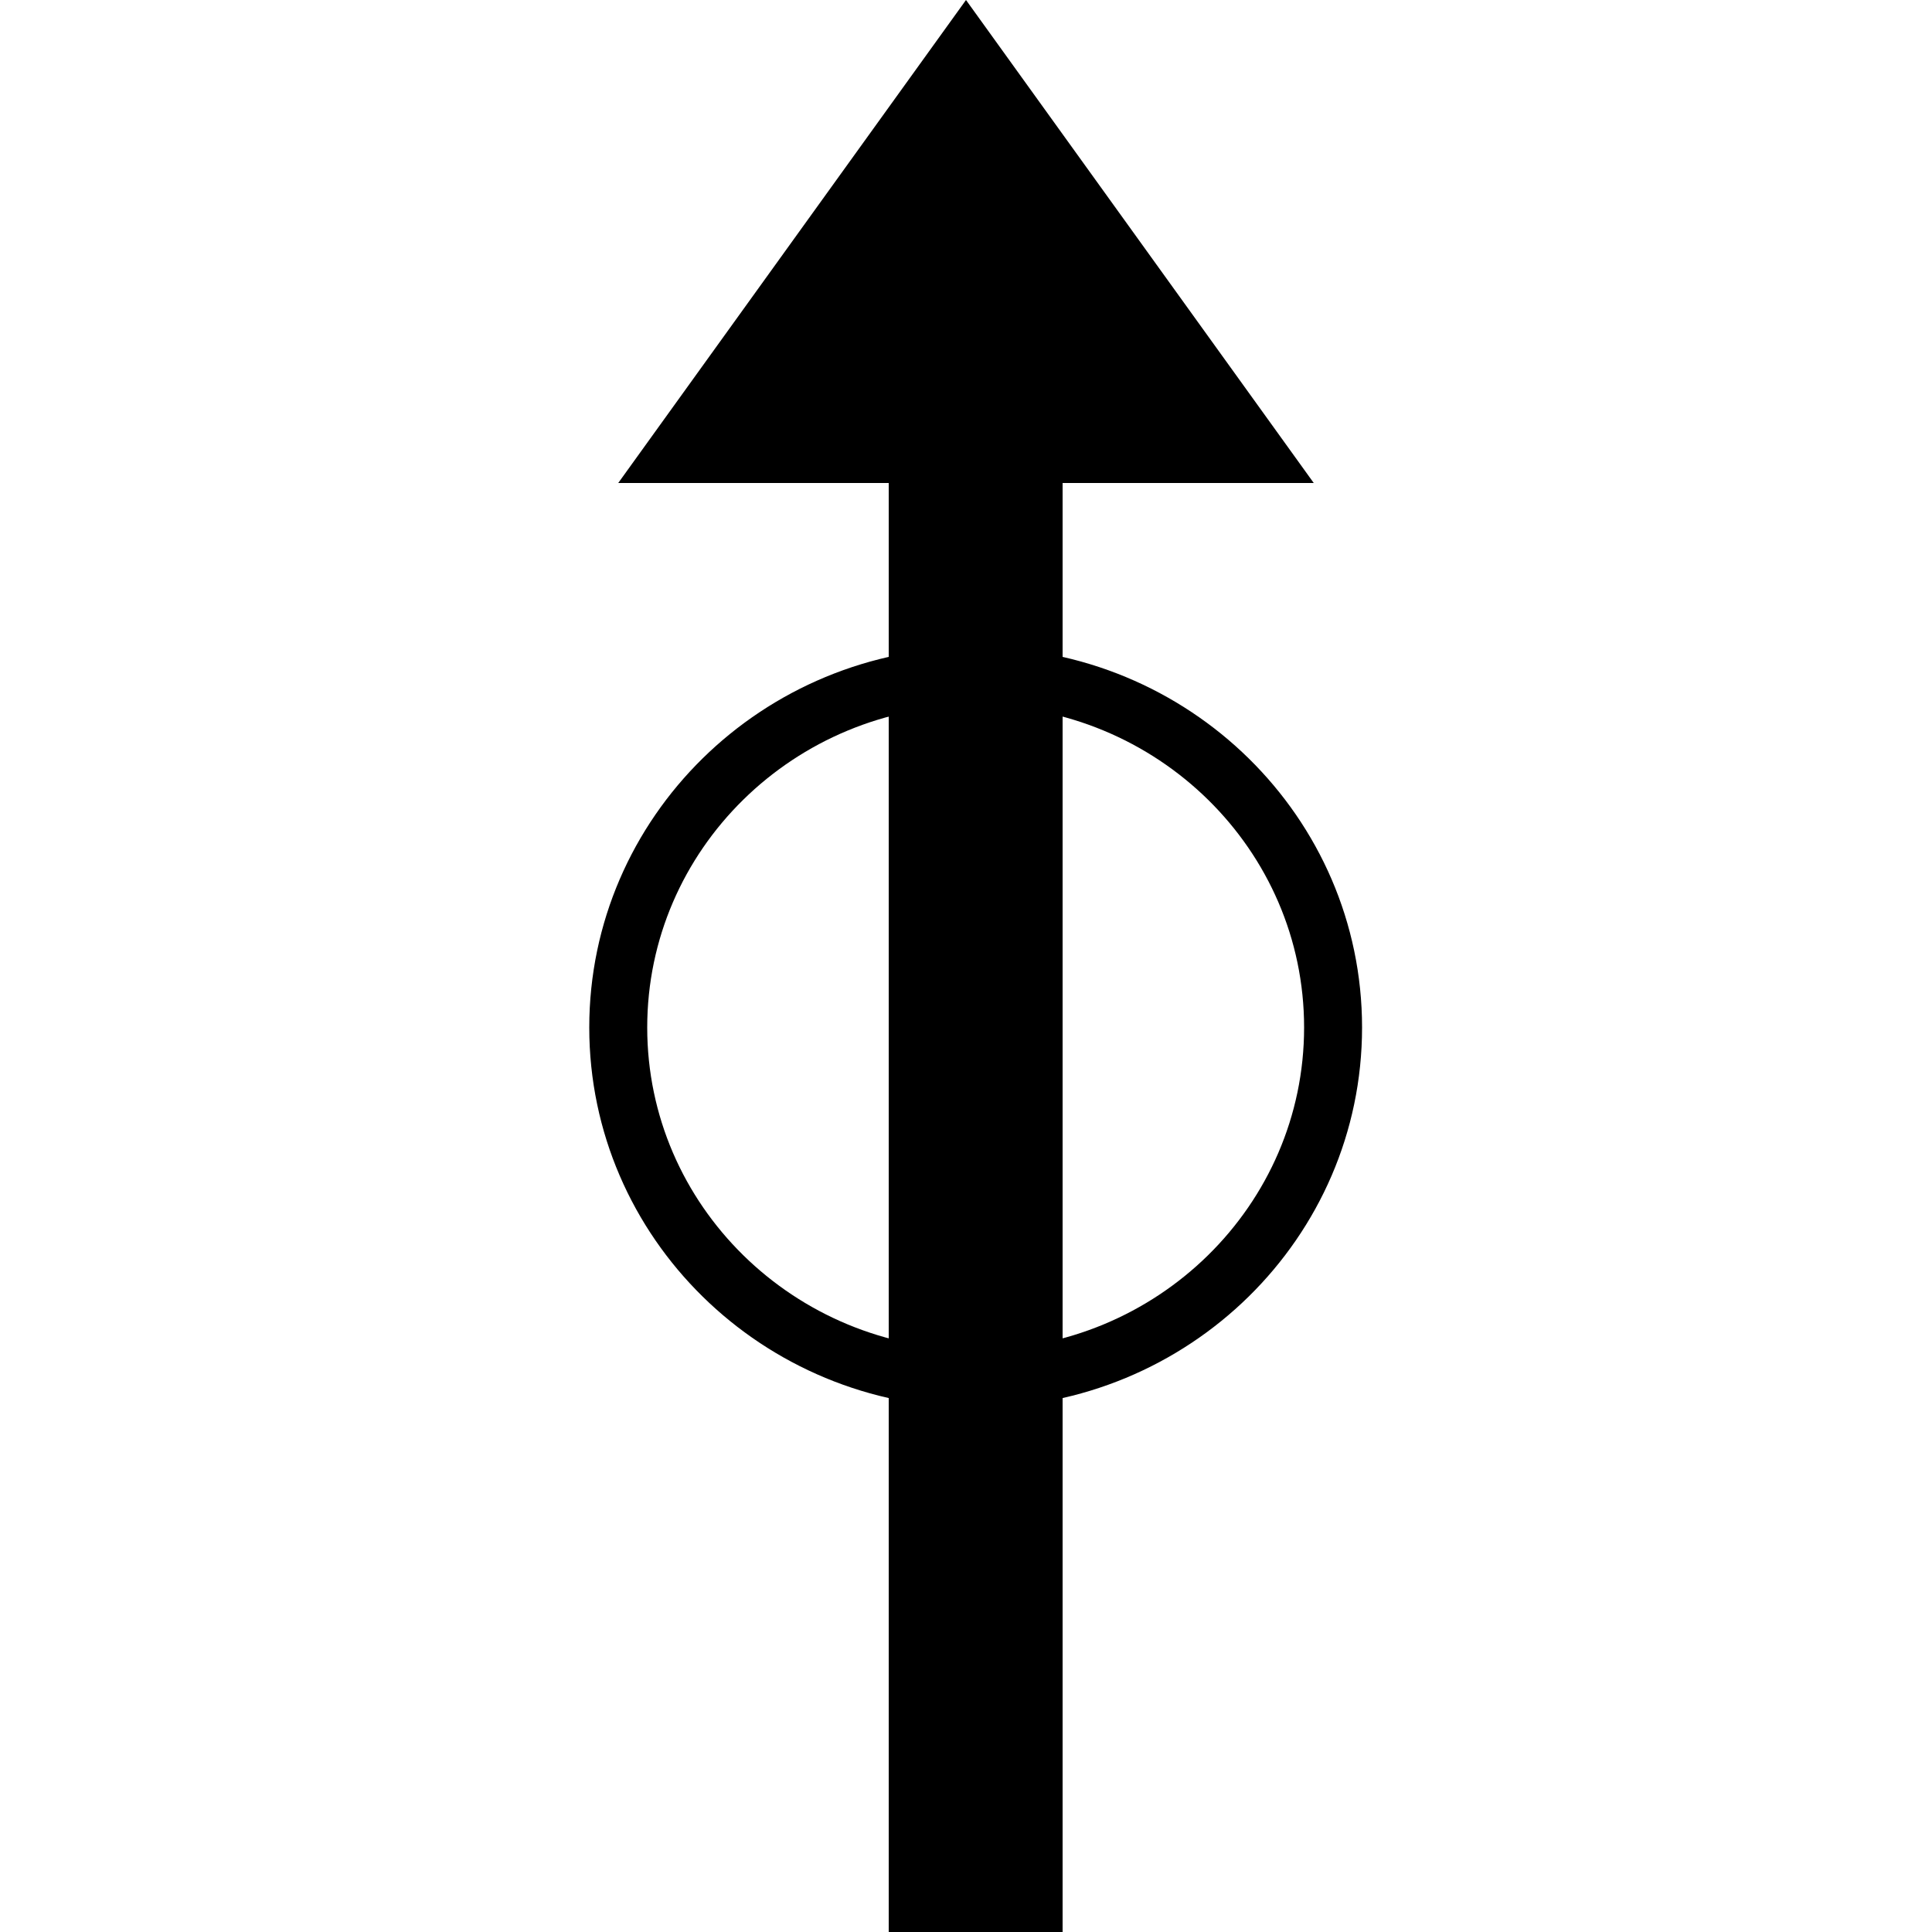
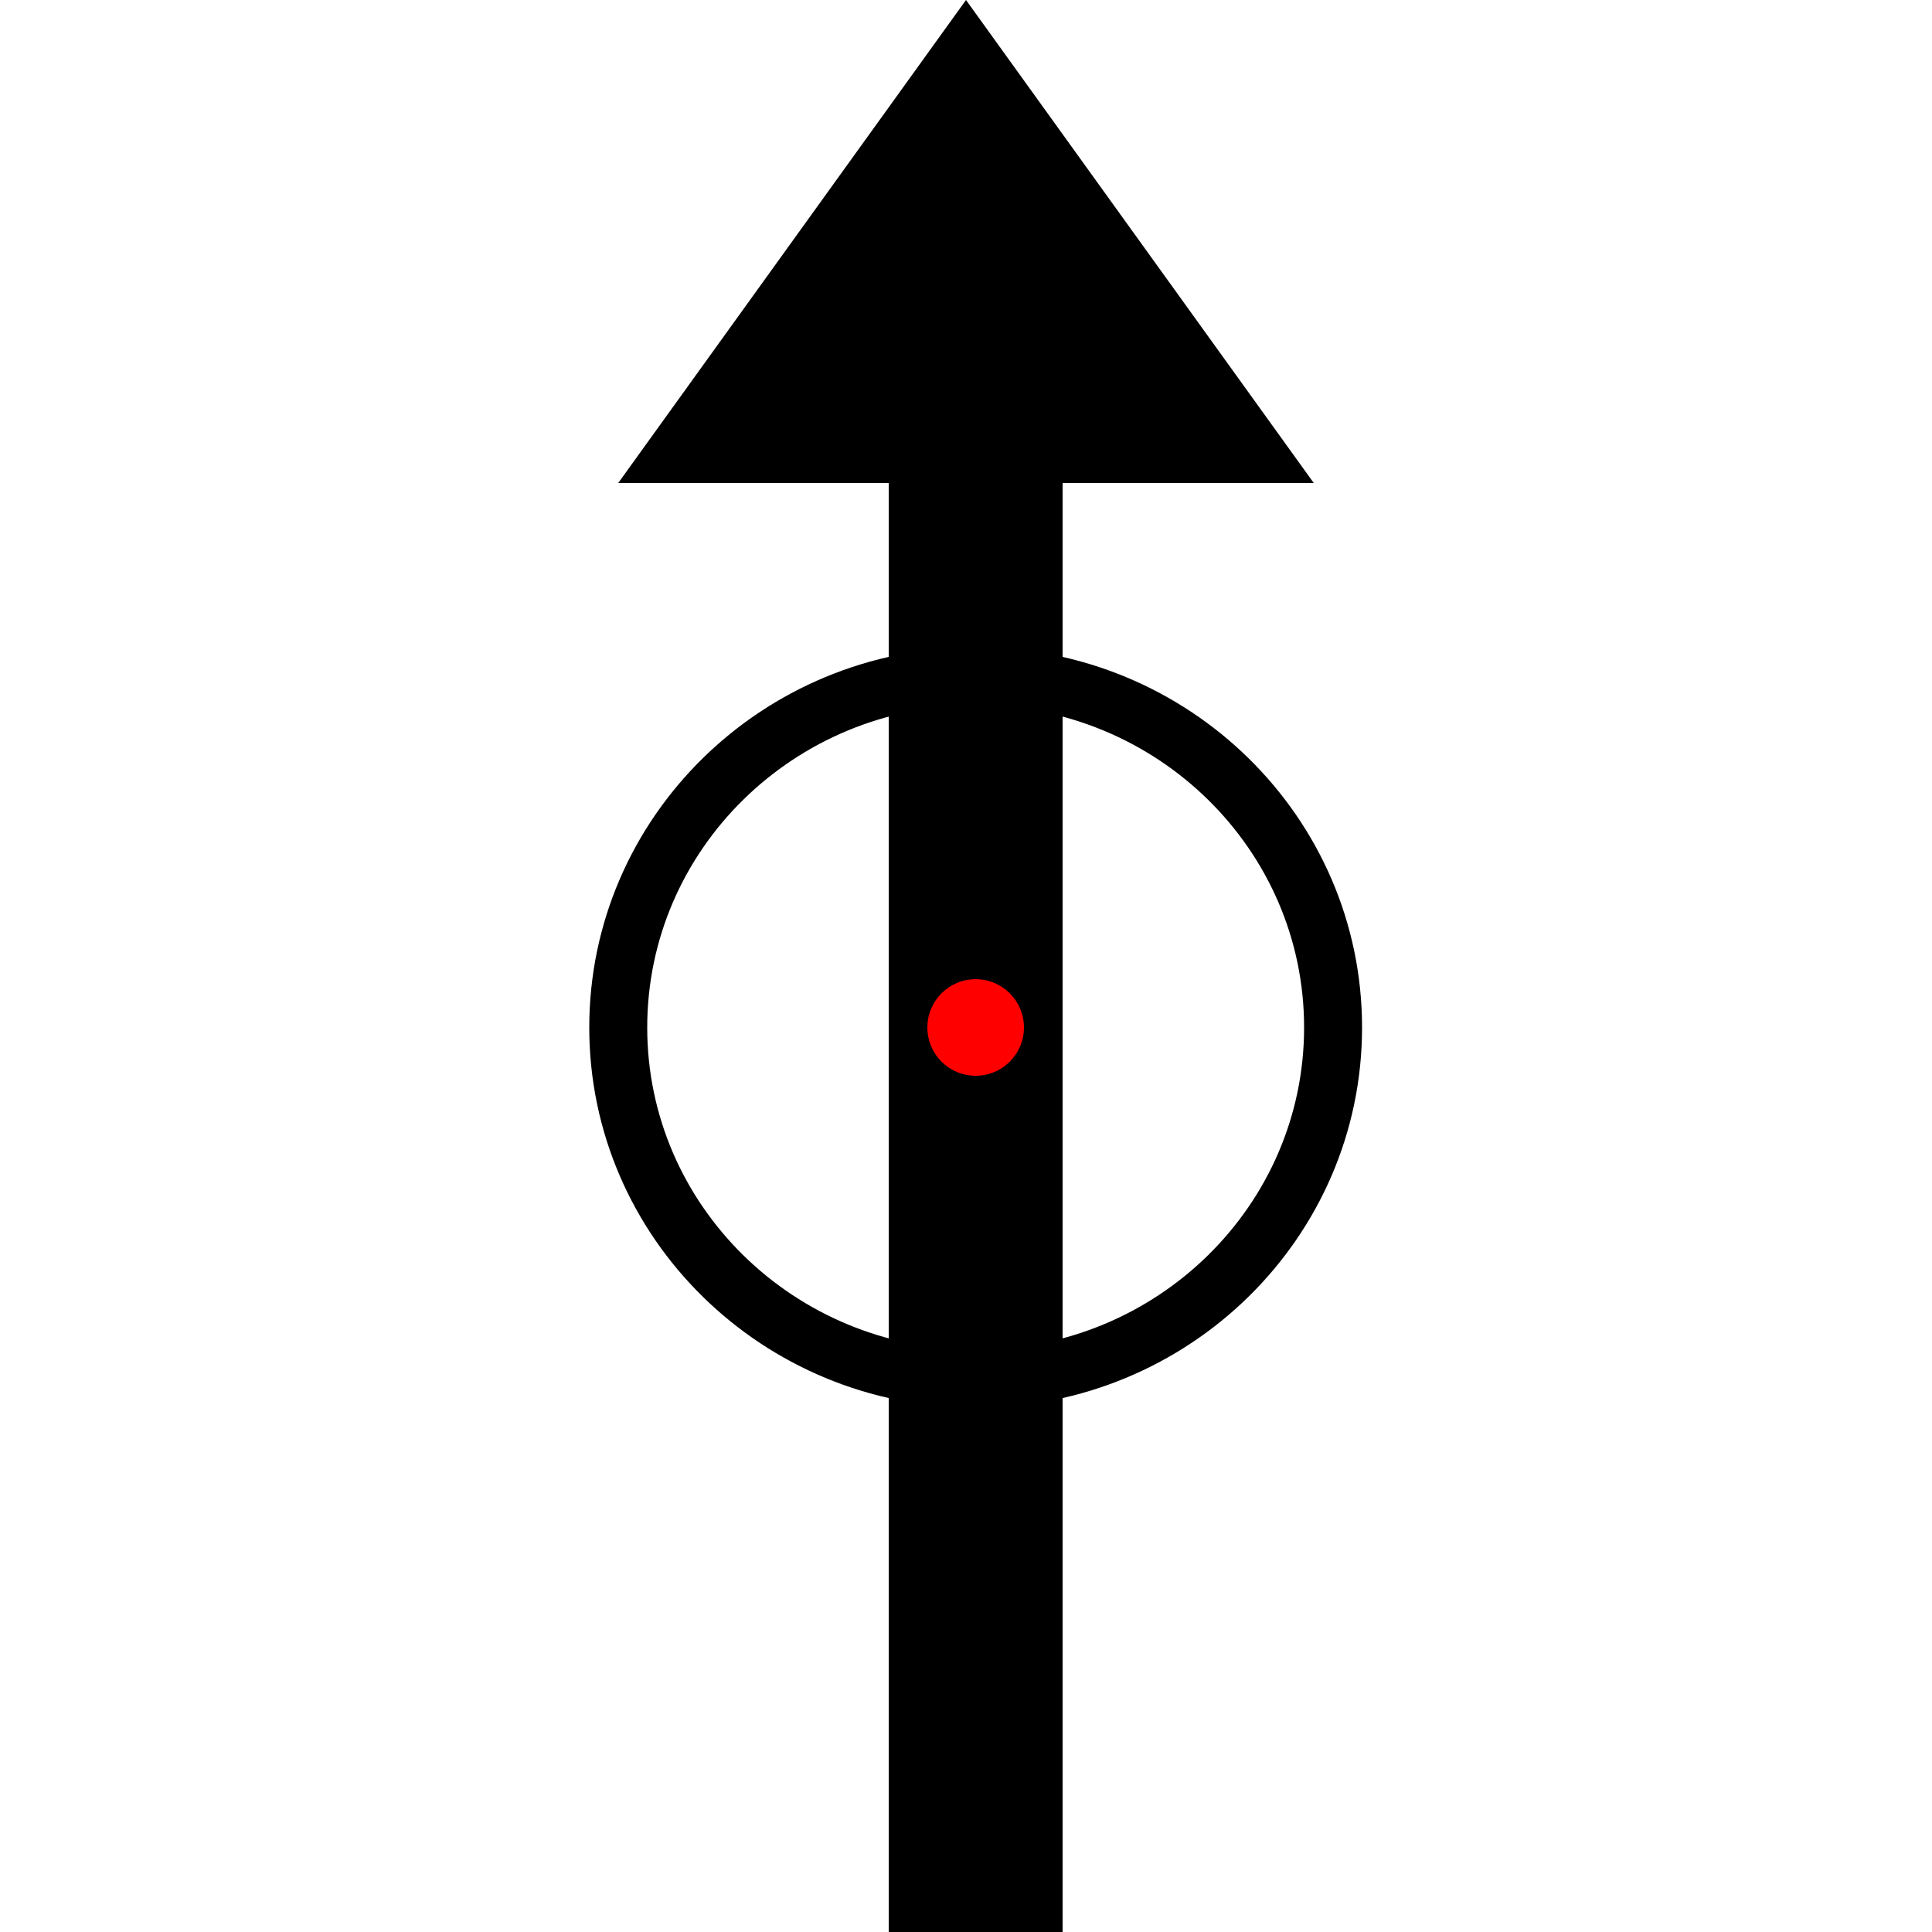
<svg xmlns="http://www.w3.org/2000/svg" width="100px" height="100px" viewBox="0 0 100 100" version="1.1">
  <rect id="Rectangle-4" x="46" y="24" width="9" height="76" />
  <polygon id="Triangle-4" points="50 0 68 25 32 25" />
  <ellipse id="Oval" stroke="#000000" stroke-width="3" fill-opacity="0" cx="50.5" cy="53.182" rx="18.5" ry="18.182" />
+   <circle id="origin" cx="50.5" cy="53.182" r="2.5" style="fill: rgb(255, 0, 0);" />
</svg>
